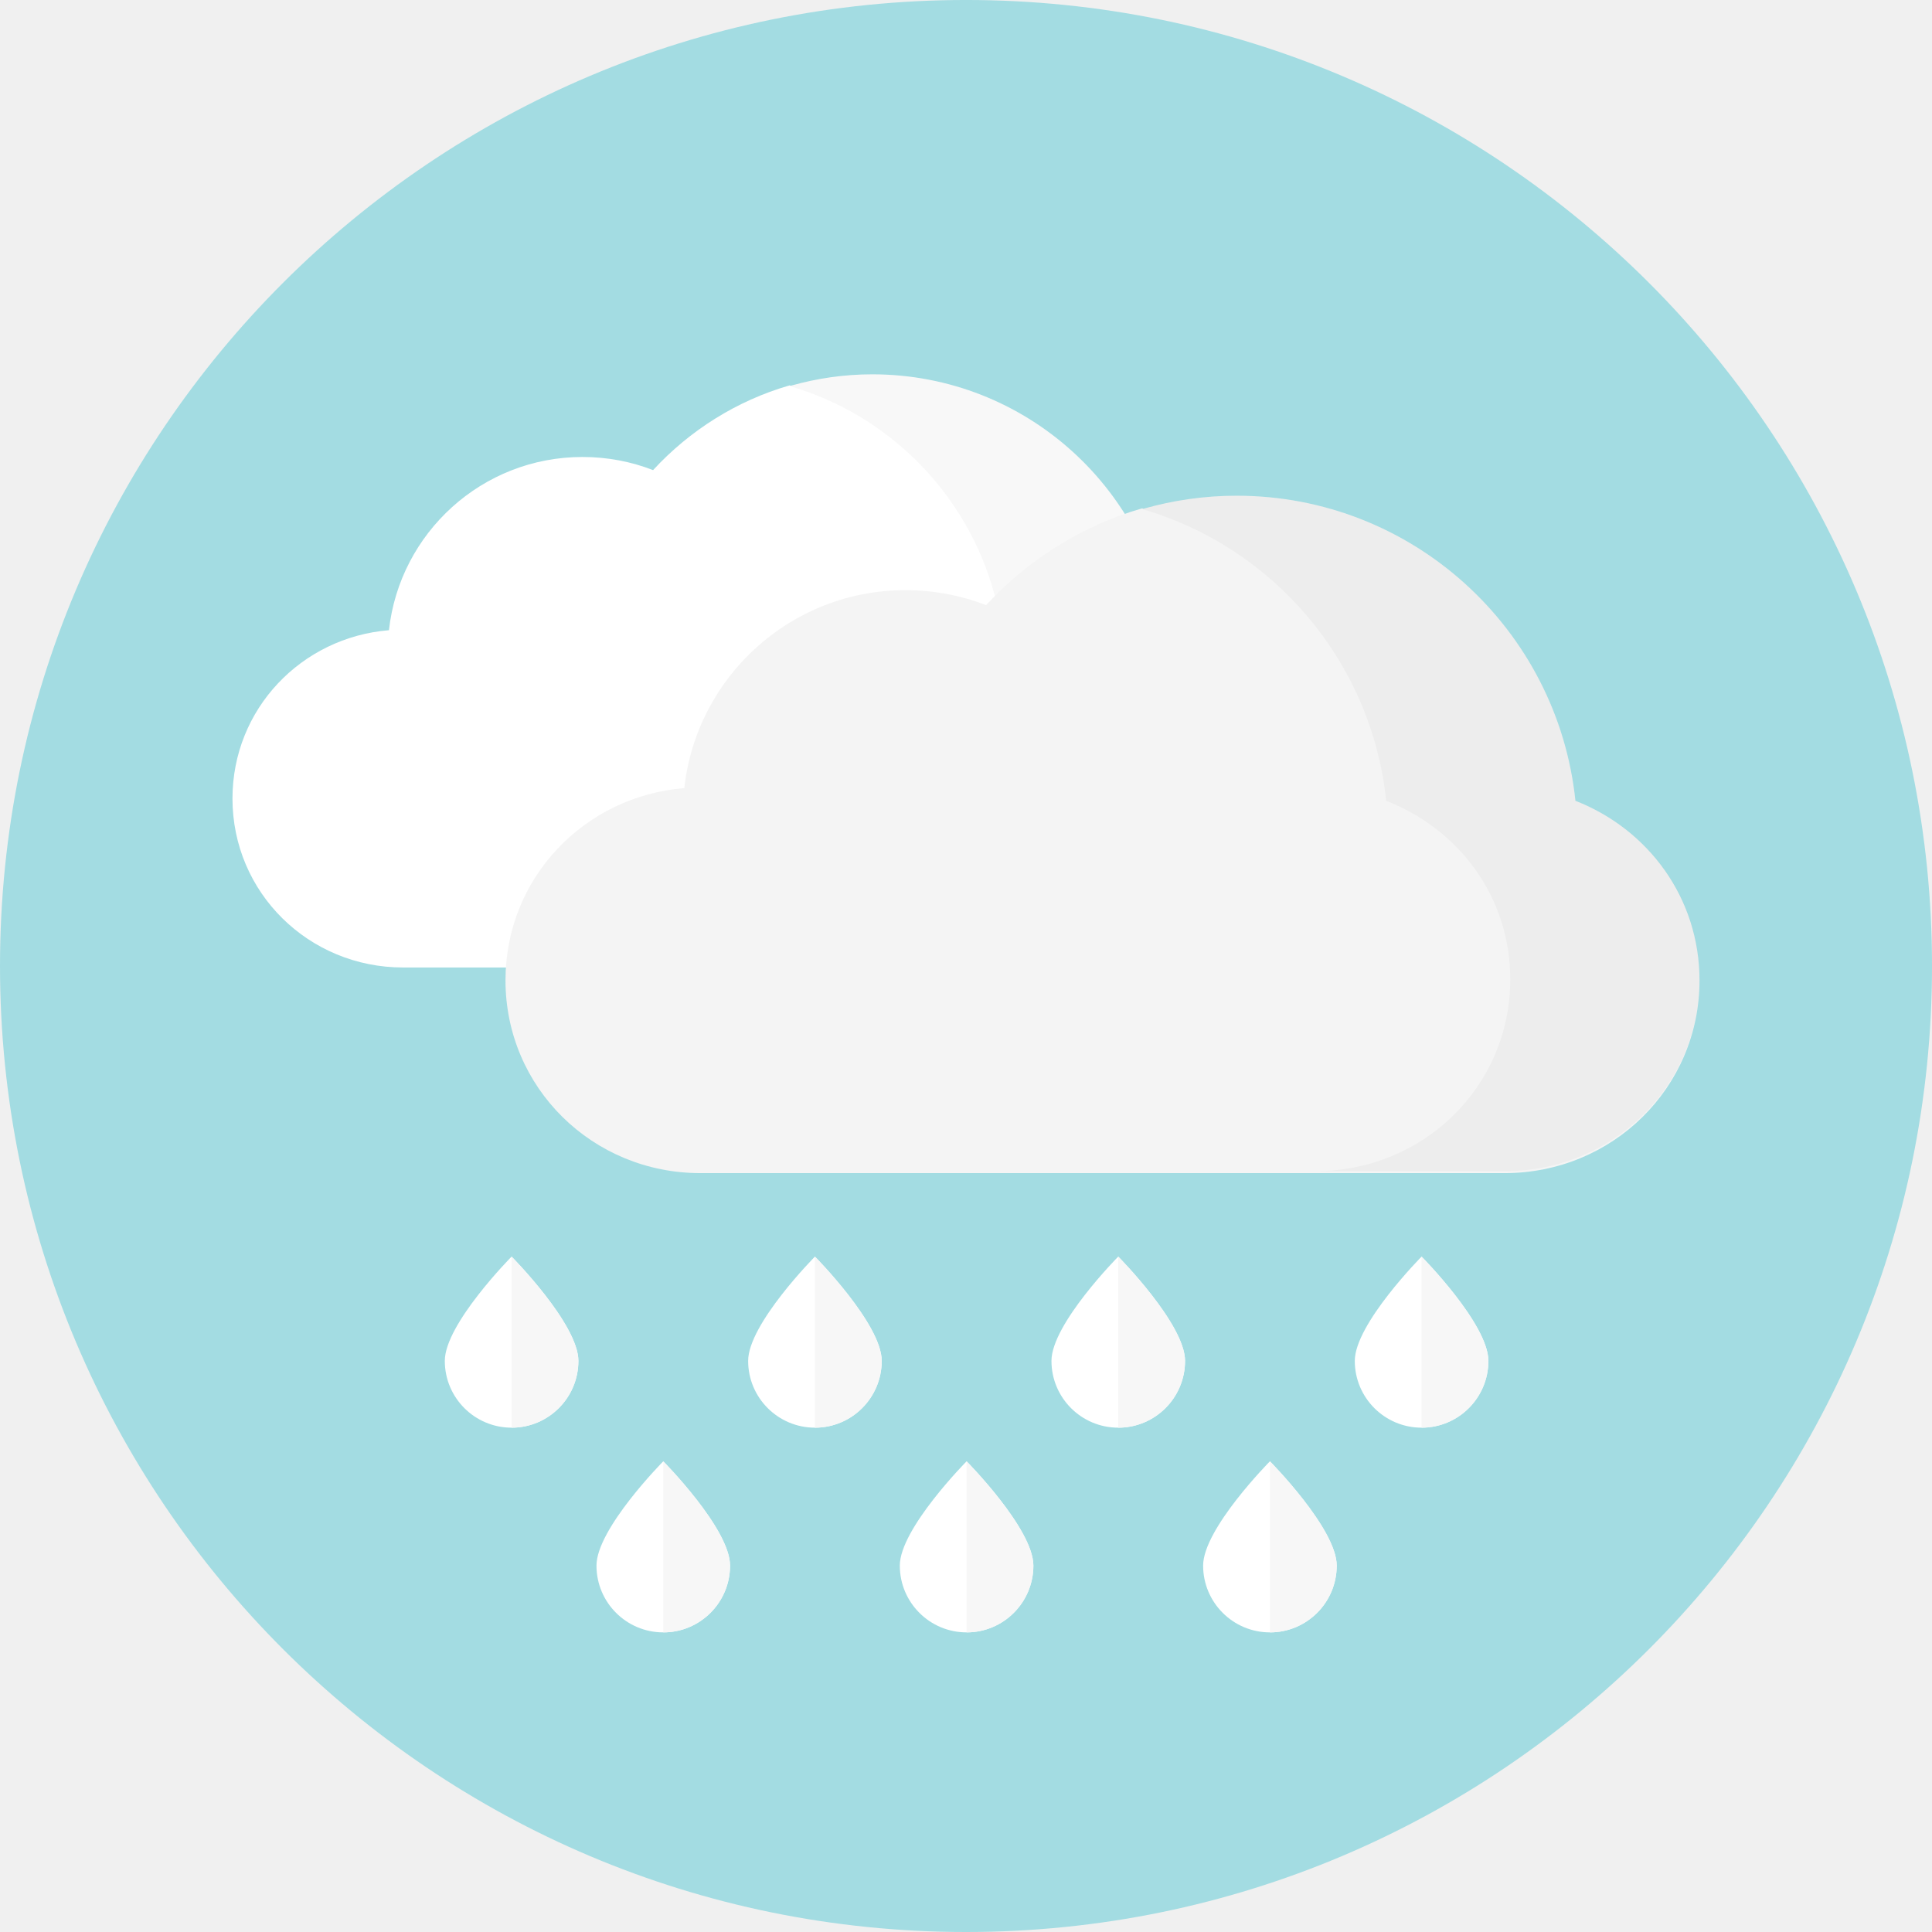
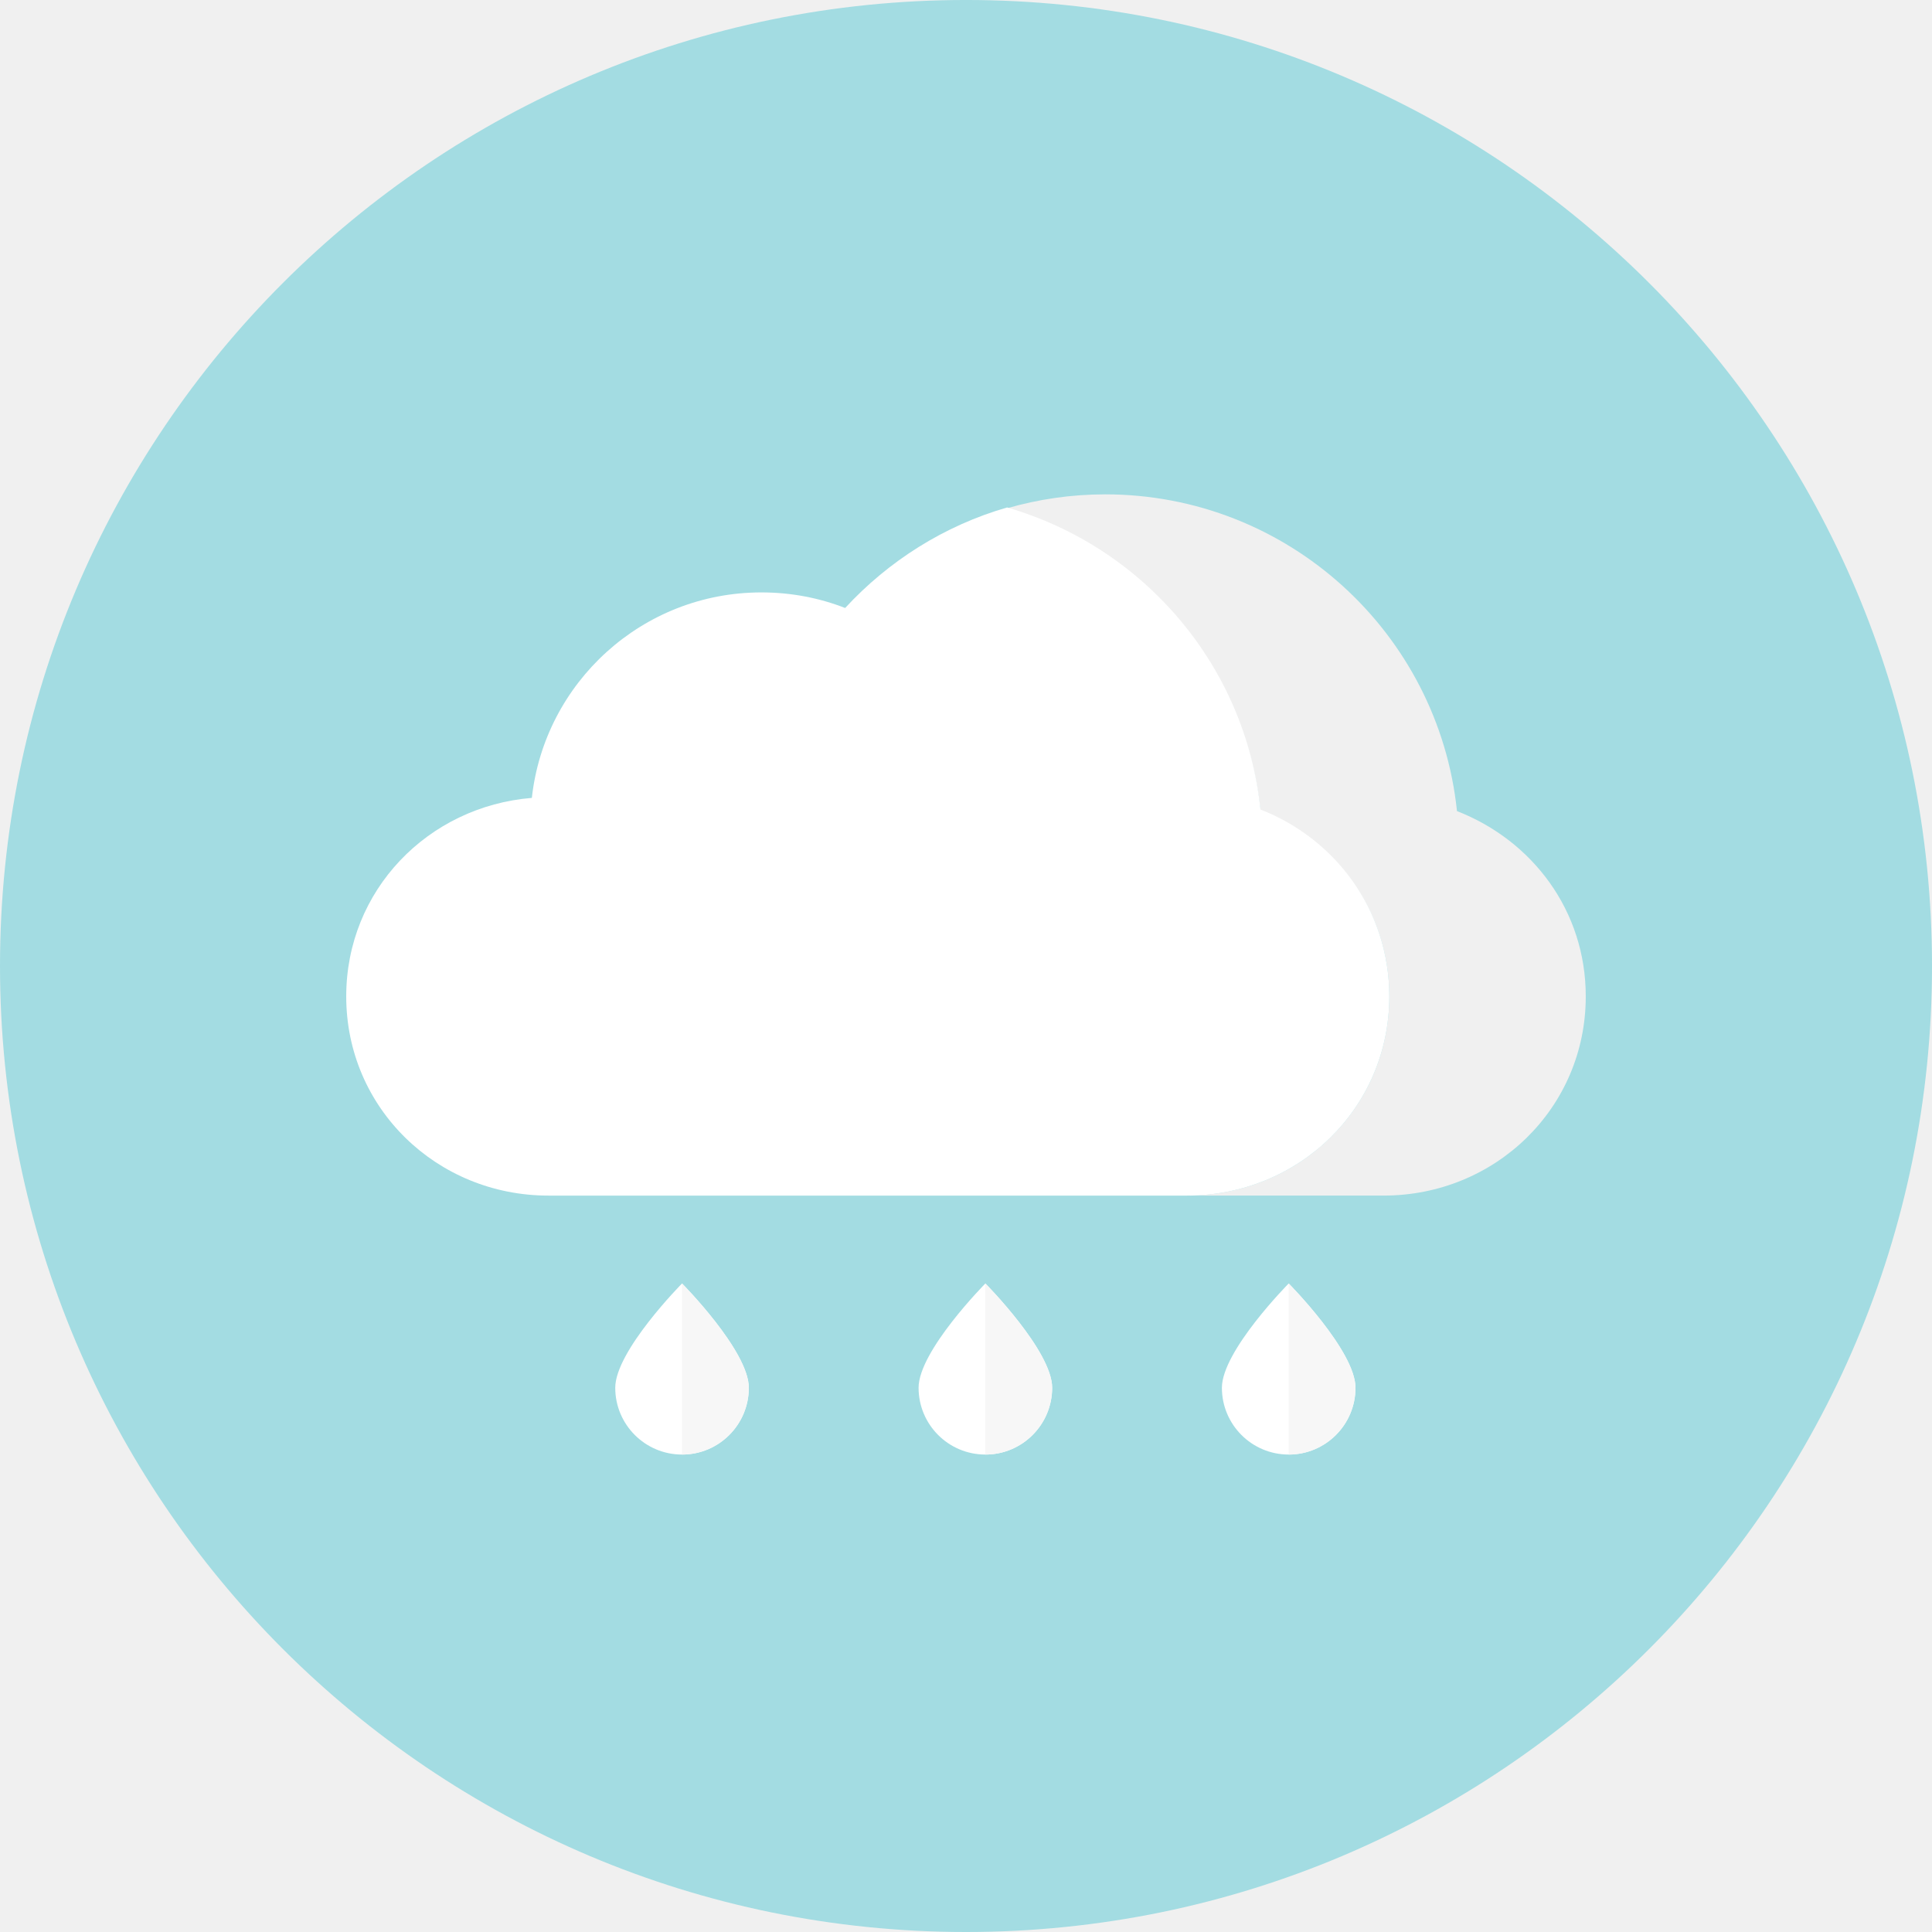
<svg xmlns="http://www.w3.org/2000/svg" version="1.1" id="Capa_1" x="0px" y="0px" viewBox="0 0 159.705 159.705" style="enable-background:new 0 0 159.705 159.705;" xml:space="preserve">
  <g>
    <circle style="fill:#A3DCE2;" cx="79.853" cy="79.852" r="79.853" />
    <g>
-       <g>
-         <path style="fill:#FFFFFF;" d="M96.621,53.014c-1.29-12.402-11.772-22.071-24.517-22.071c-2.338,0-4.597,0.336-6.74,0.944     c-0.031-0.009-0.062-0.021-0.093-0.03c-4.386,1.265-8.272,3.736-11.286,7.004c-1.812-0.706-3.778-1.085-5.841-1.085     c-8.287,0-15.106,6.271-15.992,14.319c-7.242,0.59-12.935,6.521-12.935,13.915c0,7.783,6.309,13.965,14.094,13.965     c0.386,0,27.418,0,44.5,0c7.793,0,13.517,0,13.692,0c7.784,0,14.094-6.178,14.094-13.963     C105.597,60.033,101.872,55.063,96.621,53.014z" />
-         <path style="opacity:0.03;" d="M96.621,53.014c-1.29-12.402-11.772-22.071-24.517-22.071c-2.371,0-4.662,0.343-6.833,0.968     c9.479,2.741,16.607,11.02,17.655,21.104c5.254,2.049,8.978,6.938,8.978,12.916c0,7.785-6.311,13.88-14.094,13.88     c7.793,0,13.517,0,13.692,0c7.784,0,14.094-6.095,14.094-13.88C105.597,59.951,101.872,55.063,96.621,53.014z" />
-         <path style="fill:#F4F4F4;" d="M130.23,66.197c-1.475-14.172-13.451-25.22-28.013-25.22c-2.673,0-5.255,0.383-7.704,1.079     c-0.035-0.01-0.069-0.024-0.104-0.034c-5.011,1.444-9.453,4.27-12.896,8.002c-2.069-0.807-4.319-1.239-6.674-1.239     c-9.47,0-17.261,7.165-18.273,16.361c-8.274,0.675-14.781,7.438-14.781,15.886c0,8.894,7.211,15.942,16.105,15.942     c0.439,0,31.328,0,50.847,0c8.904,0,15.444,0,15.645,0c8.895,0,16.105-7.045,16.105-15.938     C140.487,74.204,136.232,68.538,130.23,66.197z" />
-         <path style="opacity:0.03;" d="M130.23,66.197c-1.475-14.172-13.451-25.22-28.013-25.22c-2.71,0-5.328,0.391-7.809,1.105     c10.831,3.131,18.976,12.59,20.176,24.114c6.003,2.341,10.257,7.927,10.257,14.759c0,8.894-7.211,15.858-16.104,15.858     c8.904,0,15.444,0,15.645,0c8.895,0,16.105-6.965,16.105-15.858C140.487,74.124,136.232,68.538,130.23,66.197z" />
-       </g>
-       <g>
-         <path style="fill:#FFFFFF;" d="M123.034,112.495c0,3.05-2.473,5.521-5.521,5.521c-3.05,0-5.522-2.472-5.522-5.521     c0-3.05,5.522-8.621,5.522-8.621S123.034,109.445,123.034,112.495" />
-         <path style="fill:#F7F7F7;" d="M117.513,103.874v14.143c3.049,0,5.521-2.472,5.521-5.521     C123.034,109.445,117.513,103.874,117.513,103.874" />
-         <path style="fill:#FFFFFF;" d="M97.96,112.495c0,3.05-2.473,5.521-5.522,5.521c-3.05,0-5.521-2.472-5.521-5.521     c0-3.05,5.521-8.621,5.521-8.621S97.96,109.445,97.96,112.495" />
-         <path style="fill:#F7F7F7;" d="M92.438,103.874v14.143c3.049,0,5.522-2.472,5.522-5.521     C97.96,109.445,92.438,103.874,92.438,103.874" />
-         <path style="fill:#FFFFFF;" d="M72.886,112.495c0,3.05-2.473,5.521-5.521,5.521c-3.05,0-5.521-2.472-5.521-5.521     c0-3.05,5.521-8.621,5.521-8.621S72.886,109.445,72.886,112.495" />
-         <path style="fill:#F7F7F7;" d="M67.364,103.874v14.143c3.049,0,5.521-2.472,5.521-5.521     C72.886,109.445,67.364,103.874,67.364,103.874" />
-         <path style="fill:#FFFFFF;" d="M110.497,129.417c0,3.05-2.473,5.521-5.521,5.521c-3.05,0-5.522-2.472-5.522-5.521     c0-3.05,5.522-8.621,5.522-8.621S110.497,126.367,110.497,129.417" />
-         <path style="fill:#F7F7F7;" d="M104.976,120.796v14.143c3.049,0,5.521-2.472,5.521-5.521     C110.497,126.367,104.976,120.796,104.976,120.796" />
-         <path style="fill:#FFFFFF;" d="M85.423,129.417c0,3.05-2.473,5.521-5.521,5.521c-3.05,0-5.521-2.472-5.521-5.521     c0-3.05,5.521-8.621,5.521-8.621S85.423,126.367,85.423,129.417" />
-         <path style="fill:#F7F7F7;" d="M79.901,120.796v14.143c3.049,0,5.521-2.472,5.521-5.521     C85.423,126.367,79.901,120.796,79.901,120.796" />
-         <path style="fill:#FFFFFF;" d="M47.812,112.495c0,3.05-2.473,5.521-5.522,5.521c-3.05,0-5.521-2.472-5.521-5.521     c0-3.05,5.521-8.621,5.521-8.621S47.812,109.445,47.812,112.495" />
-         <path style="fill:#F7F7F7;" d="M42.29,103.874v14.143c3.049,0,5.522-2.472,5.522-5.521     C47.812,109.445,42.29,103.874,42.29,103.874" />
-         <path style="fill:#FFFFFF;" d="M60.349,129.417c0,3.05-2.473,5.521-5.521,5.521c-3.05,0-5.521-2.472-5.521-5.521     c0-3.05,5.521-8.621,5.521-8.621S60.349,126.367,60.349,129.417" />
-         <path style="fill:#F7F7F7;" d="M54.827,120.796v14.143c3.049,0,5.521-2.472,5.521-5.521     C60.349,126.367,54.827,120.796,54.827,120.796" />
-       </g>
+       <path style="fill:#F0F0F0;" d="M120.438,67.047c-1.53-14.711-13.965-26.182-29.081-26.182c-2.813,0-5.531,0.406-8.106,1.148    c11.244,3.251,19.699,13.07,20.943,25.033c6.231,2.43,10.649,8.23,10.649,15.322c0,9.233-7.486,16.463-16.719,16.463    c9.243,0,16.033,0,16.241,0c9.233,0,16.719-7.229,16.719-16.463C131.085,75.277,126.667,69.477,120.438,67.047z" />
+       <path style="fill:#FFFFFF;" d="M114.844,82.369c0-7.092-4.418-13.021-10.649-15.451c-1.244-11.962-9.699-21.717-20.943-24.969    c-5.203,1.5-9.813,4.434-13.389,8.309c-2.148-0.838-4.483-1.287-6.928-1.287c-9.83,0-17.919,7.438-18.971,16.986    c-8.589,0.7-15.344,7.637-15.344,16.408c0,9.232,7.485,16.467,16.719,16.467c0.456,0,32.523,0,52.786,0    C107.357,98.832,114.844,91.603,114.844,82.369z" />
+       <path style="fill:#FFFFFF;" d="M112.049,114.717c0,3.05-2.473,5.521-5.521,5.521c-3.05,0-5.522-2.472-5.522-5.521    c0-3.05,5.522-8.621,5.522-8.621S112.049,111.667,112.049,114.717" />
+       <path style="fill:#F7F7F7;" d="M106.527,106.096v14.143c3.049,0,5.521-2.472,5.521-5.521    C112.049,111.667,106.527,106.096,106.527,106.096" />
+       <path style="fill:#FFFFFF;" d="M86.975,114.717c0,3.05-2.473,5.521-5.521,5.521c-3.05,0-5.521-2.472-5.521-5.521    c0-3.05,5.521-8.621,5.521-8.621S86.975,111.667,86.975,114.717" />
+       <path style="fill:#F7F7F7;" d="M81.453,106.096v14.143c3.049,0,5.521-2.472,5.521-5.521    C86.975,111.667,81.453,106.096,81.453,106.096" />
+       <path style="fill:#FFFFFF;" d="M61.9,114.717c0,3.05-2.473,5.521-5.521,5.521c-3.05,0-5.521-2.472-5.521-5.521    c0-3.05,5.521-8.621,5.521-8.621S61.9,111.667,61.9,114.717" />
+       <path style="fill:#F7F7F7;" d="M56.379,106.096v14.143c3.049,0,5.521-2.472,5.521-5.521    C61.9,111.667,56.379,106.096,56.379,106.096" />
    </g>
  </g>
  <g>
</g>
  <g>
</g>
  <g>
</g>
  <g>
</g>
  <g>
</g>
  <g>
</g>
  <g>
</g>
  <g>
</g>
  <g>
</g>
  <g>
</g>
  <g>
</g>
  <g>
</g>
  <g>
</g>
  <g>
</g>
  <g>
</g>
</svg>
